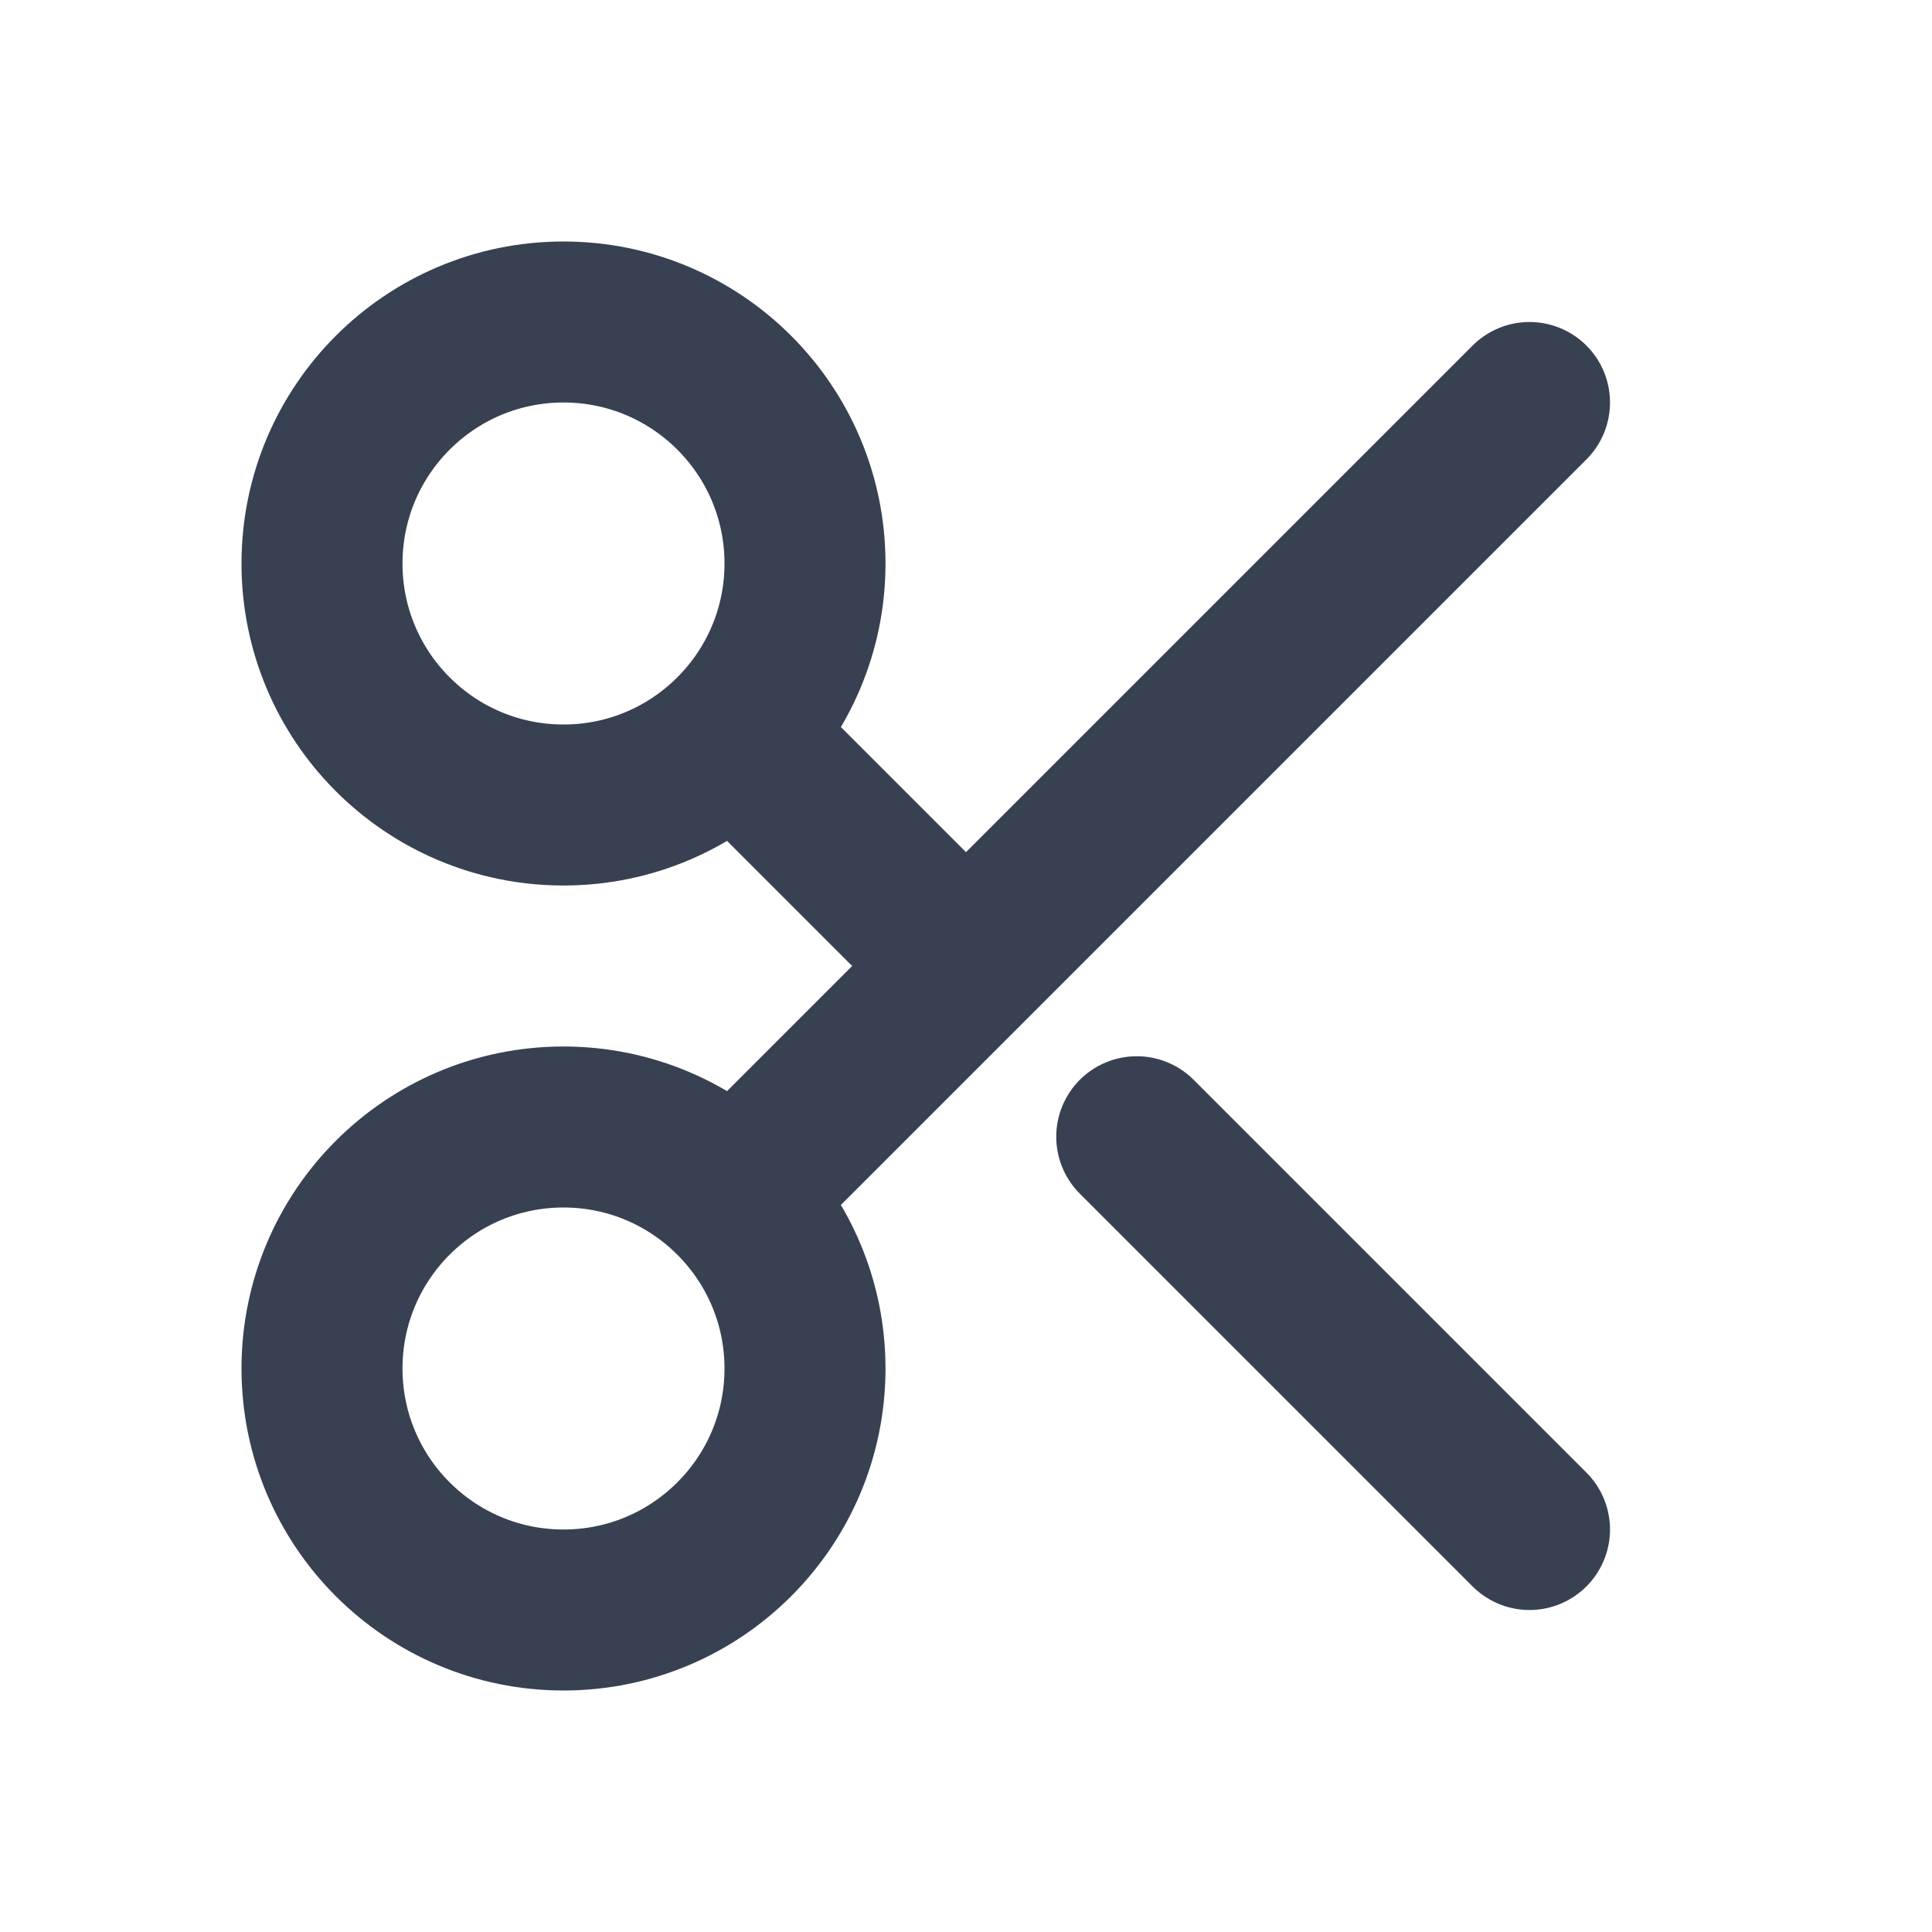
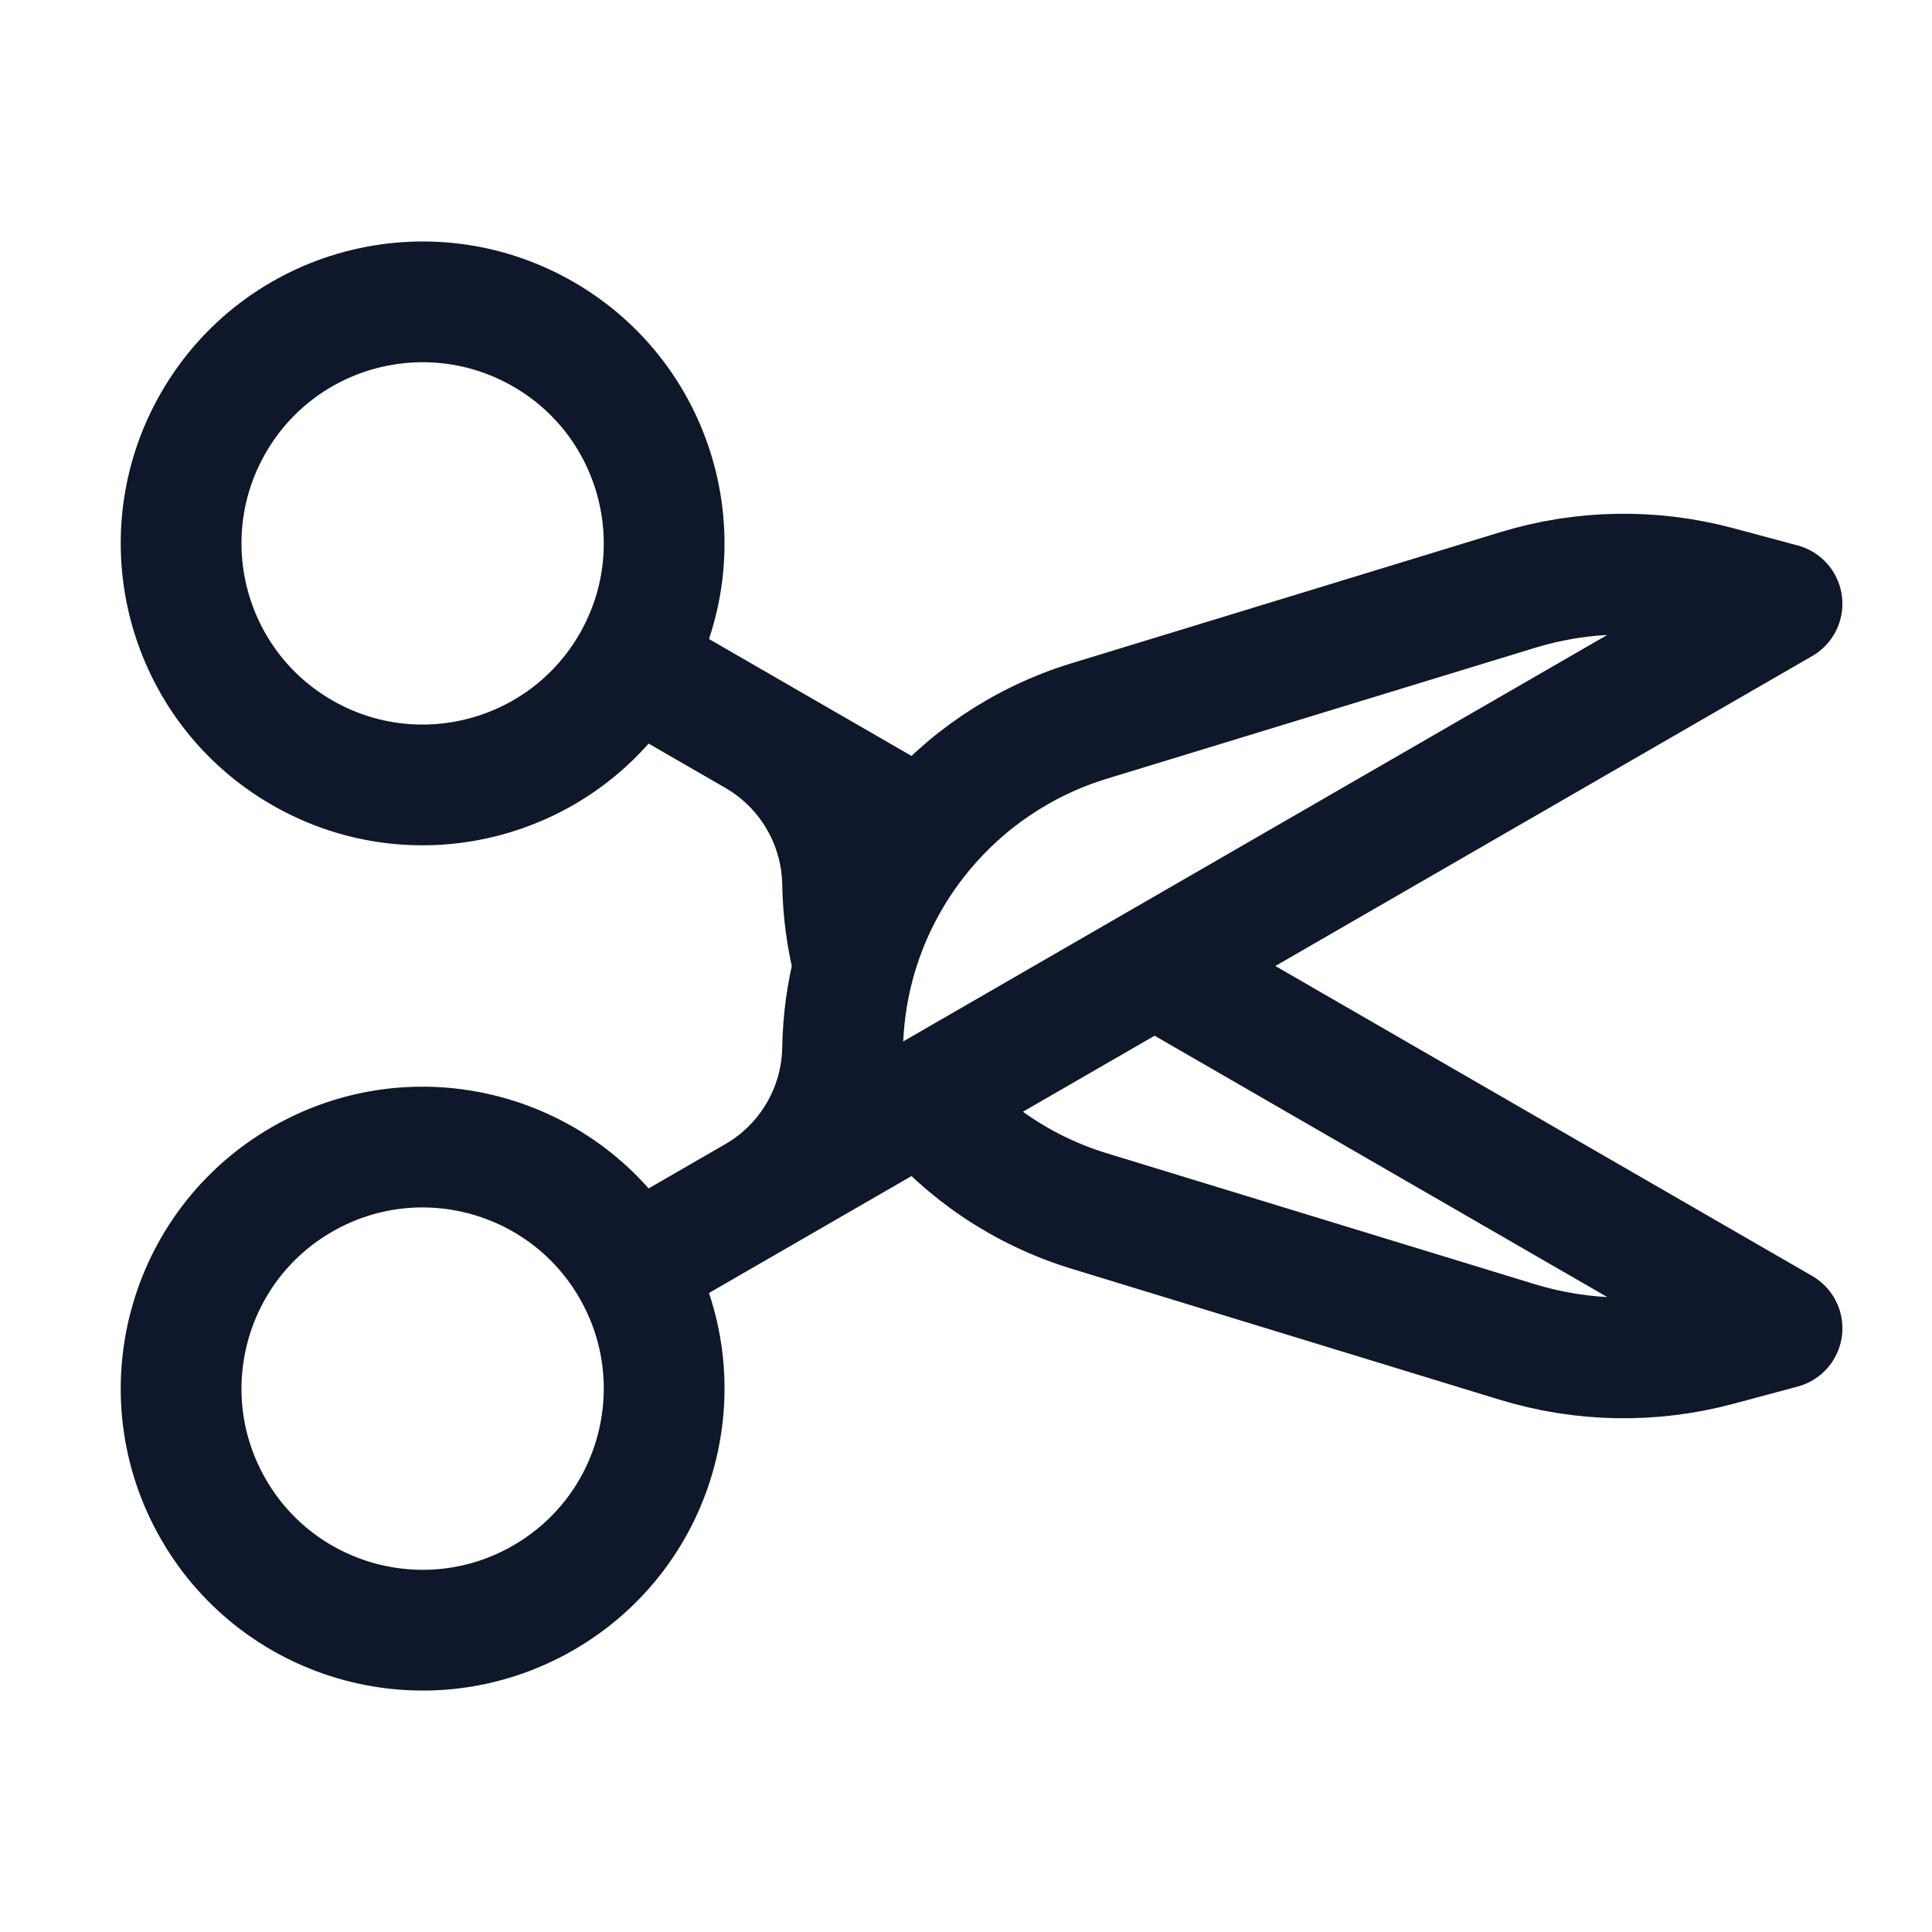
<svg xmlns="http://www.w3.org/2000/svg" width="24" height="24" viewBox="0 0 24 24" fill="none">
-   <path d="M14.121 14.121L19 19M12 12L19 5M12 12L9.121 14.879M12 12L9.121 9.121M9.121 14.879C8.578 14.336 7.828 14 7 14C5.343 14 4 15.343 4 17C4 18.657 5.343 20 7 20C8.657 20 10 18.657 10 17C10 16.172 9.664 15.422 9.121 14.879ZM9.121 9.121C9.664 8.578 10 7.828 10 7C10 5.343 8.657 4 7 4C5.343 4 4 5.343 4 7C4 8.657 5.343 10 7 10C7.828 10 8.578 9.664 9.121 9.121Z" stroke="#374151" stroke-width="2" stroke-linecap="round" stroke-linejoin="round" />
+   <path d="M7.848 8.25L9.384 9.137M7.848 8.25C7.019 9.685 5.185 10.177 3.75 9.348C2.315 8.52 1.824 6.685 2.652 5.25C3.48 3.815 5.315 3.324 6.75 4.152C8.185 4.98 8.676 6.815 7.848 8.25ZM9.384 9.137C10.043 9.517 10.454 10.215 10.467 10.976C10.473 11.327 10.521 11.671 10.607 12M9.384 9.137L11.461 10.336M7.848 15.75L9.384 14.863M7.848 15.75C8.676 17.185 8.185 19.02 6.75 19.848C5.315 20.677 3.48 20.185 2.652 18.75C1.824 17.315 2.315 15.48 3.75 14.652C5.185 13.823 7.019 14.315 7.848 15.75ZM9.384 14.863C10.043 14.483 10.454 13.785 10.467 13.025C10.473 12.673 10.521 12.33 10.607 12M9.384 14.863L11.461 13.664M11.461 10.336C11.988 9.699 12.699 9.211 13.529 8.957L18.854 7.329C19.661 7.082 20.52 7.067 21.335 7.285L22.137 7.5L14.343 12M11.461 10.336C11.062 10.818 10.768 11.385 10.607 12M14.343 12L22.137 16.5L21.335 16.715C20.52 16.933 19.661 16.918 18.854 16.672L13.529 15.043C12.699 14.789 11.988 14.301 11.461 13.664M14.343 12L11.461 13.664" stroke="#0F172A" stroke-width="1.5" stroke-linecap="round" stroke-linejoin="round" />
</svg>
